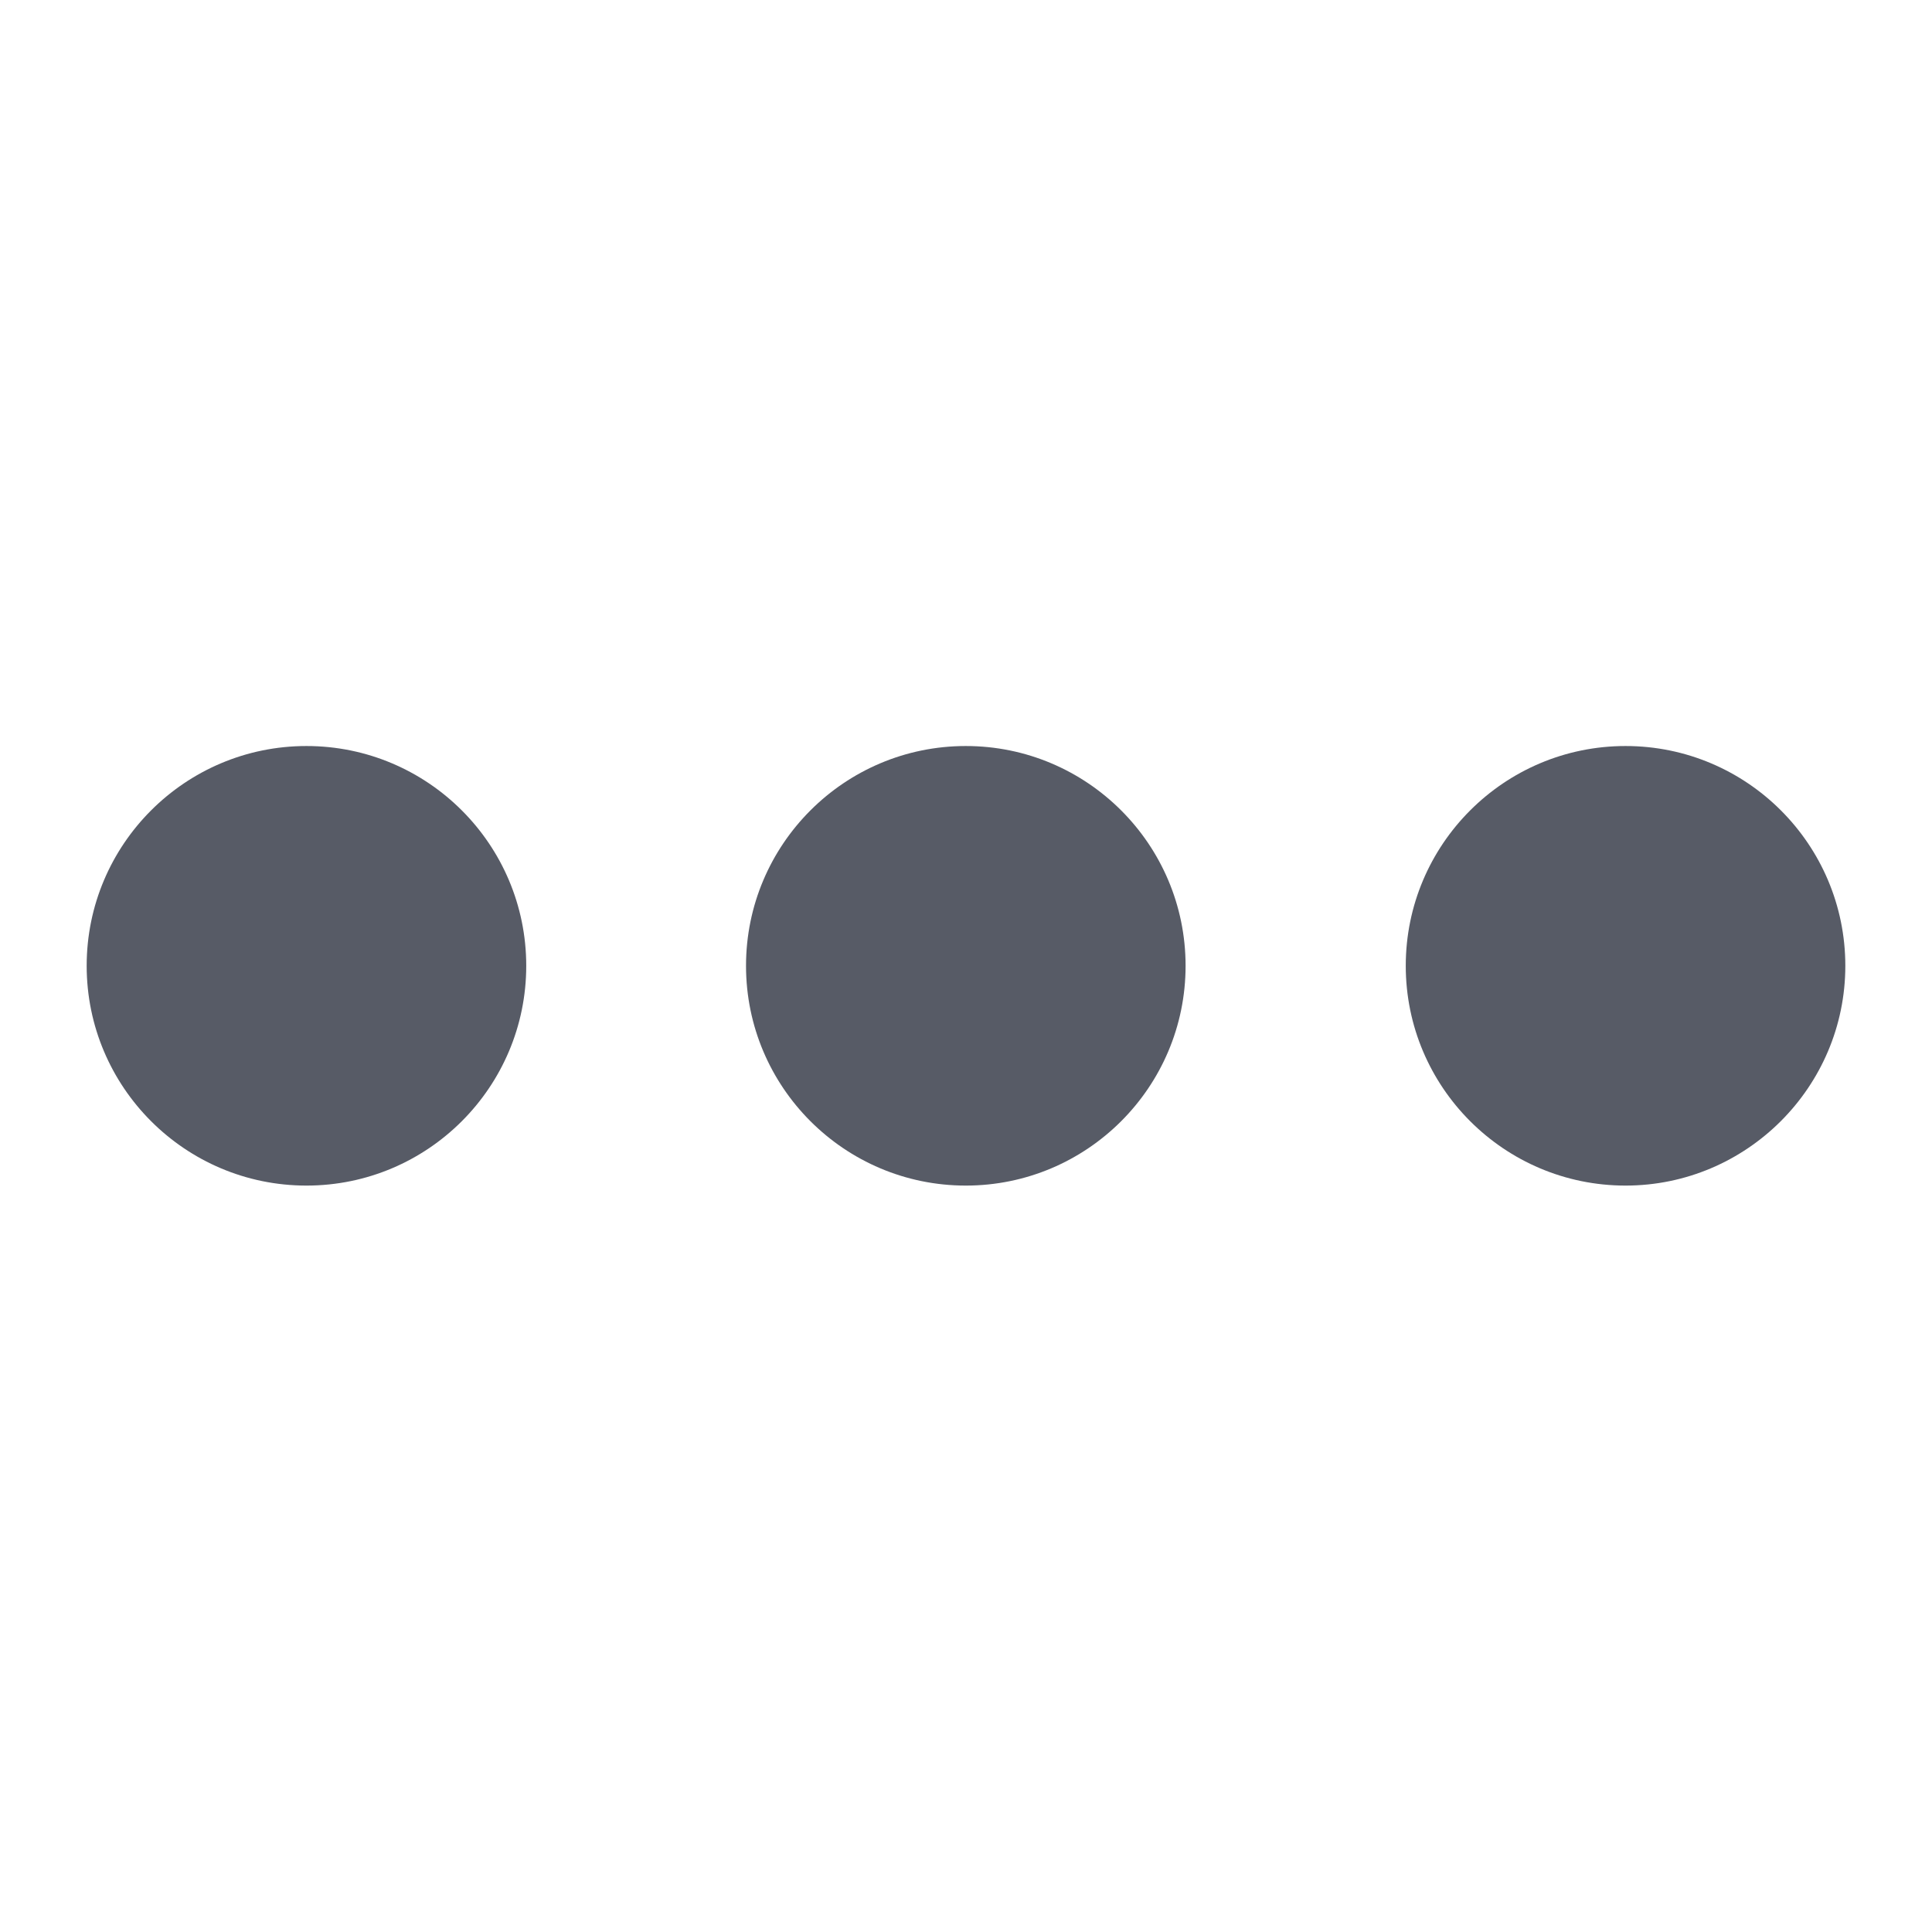
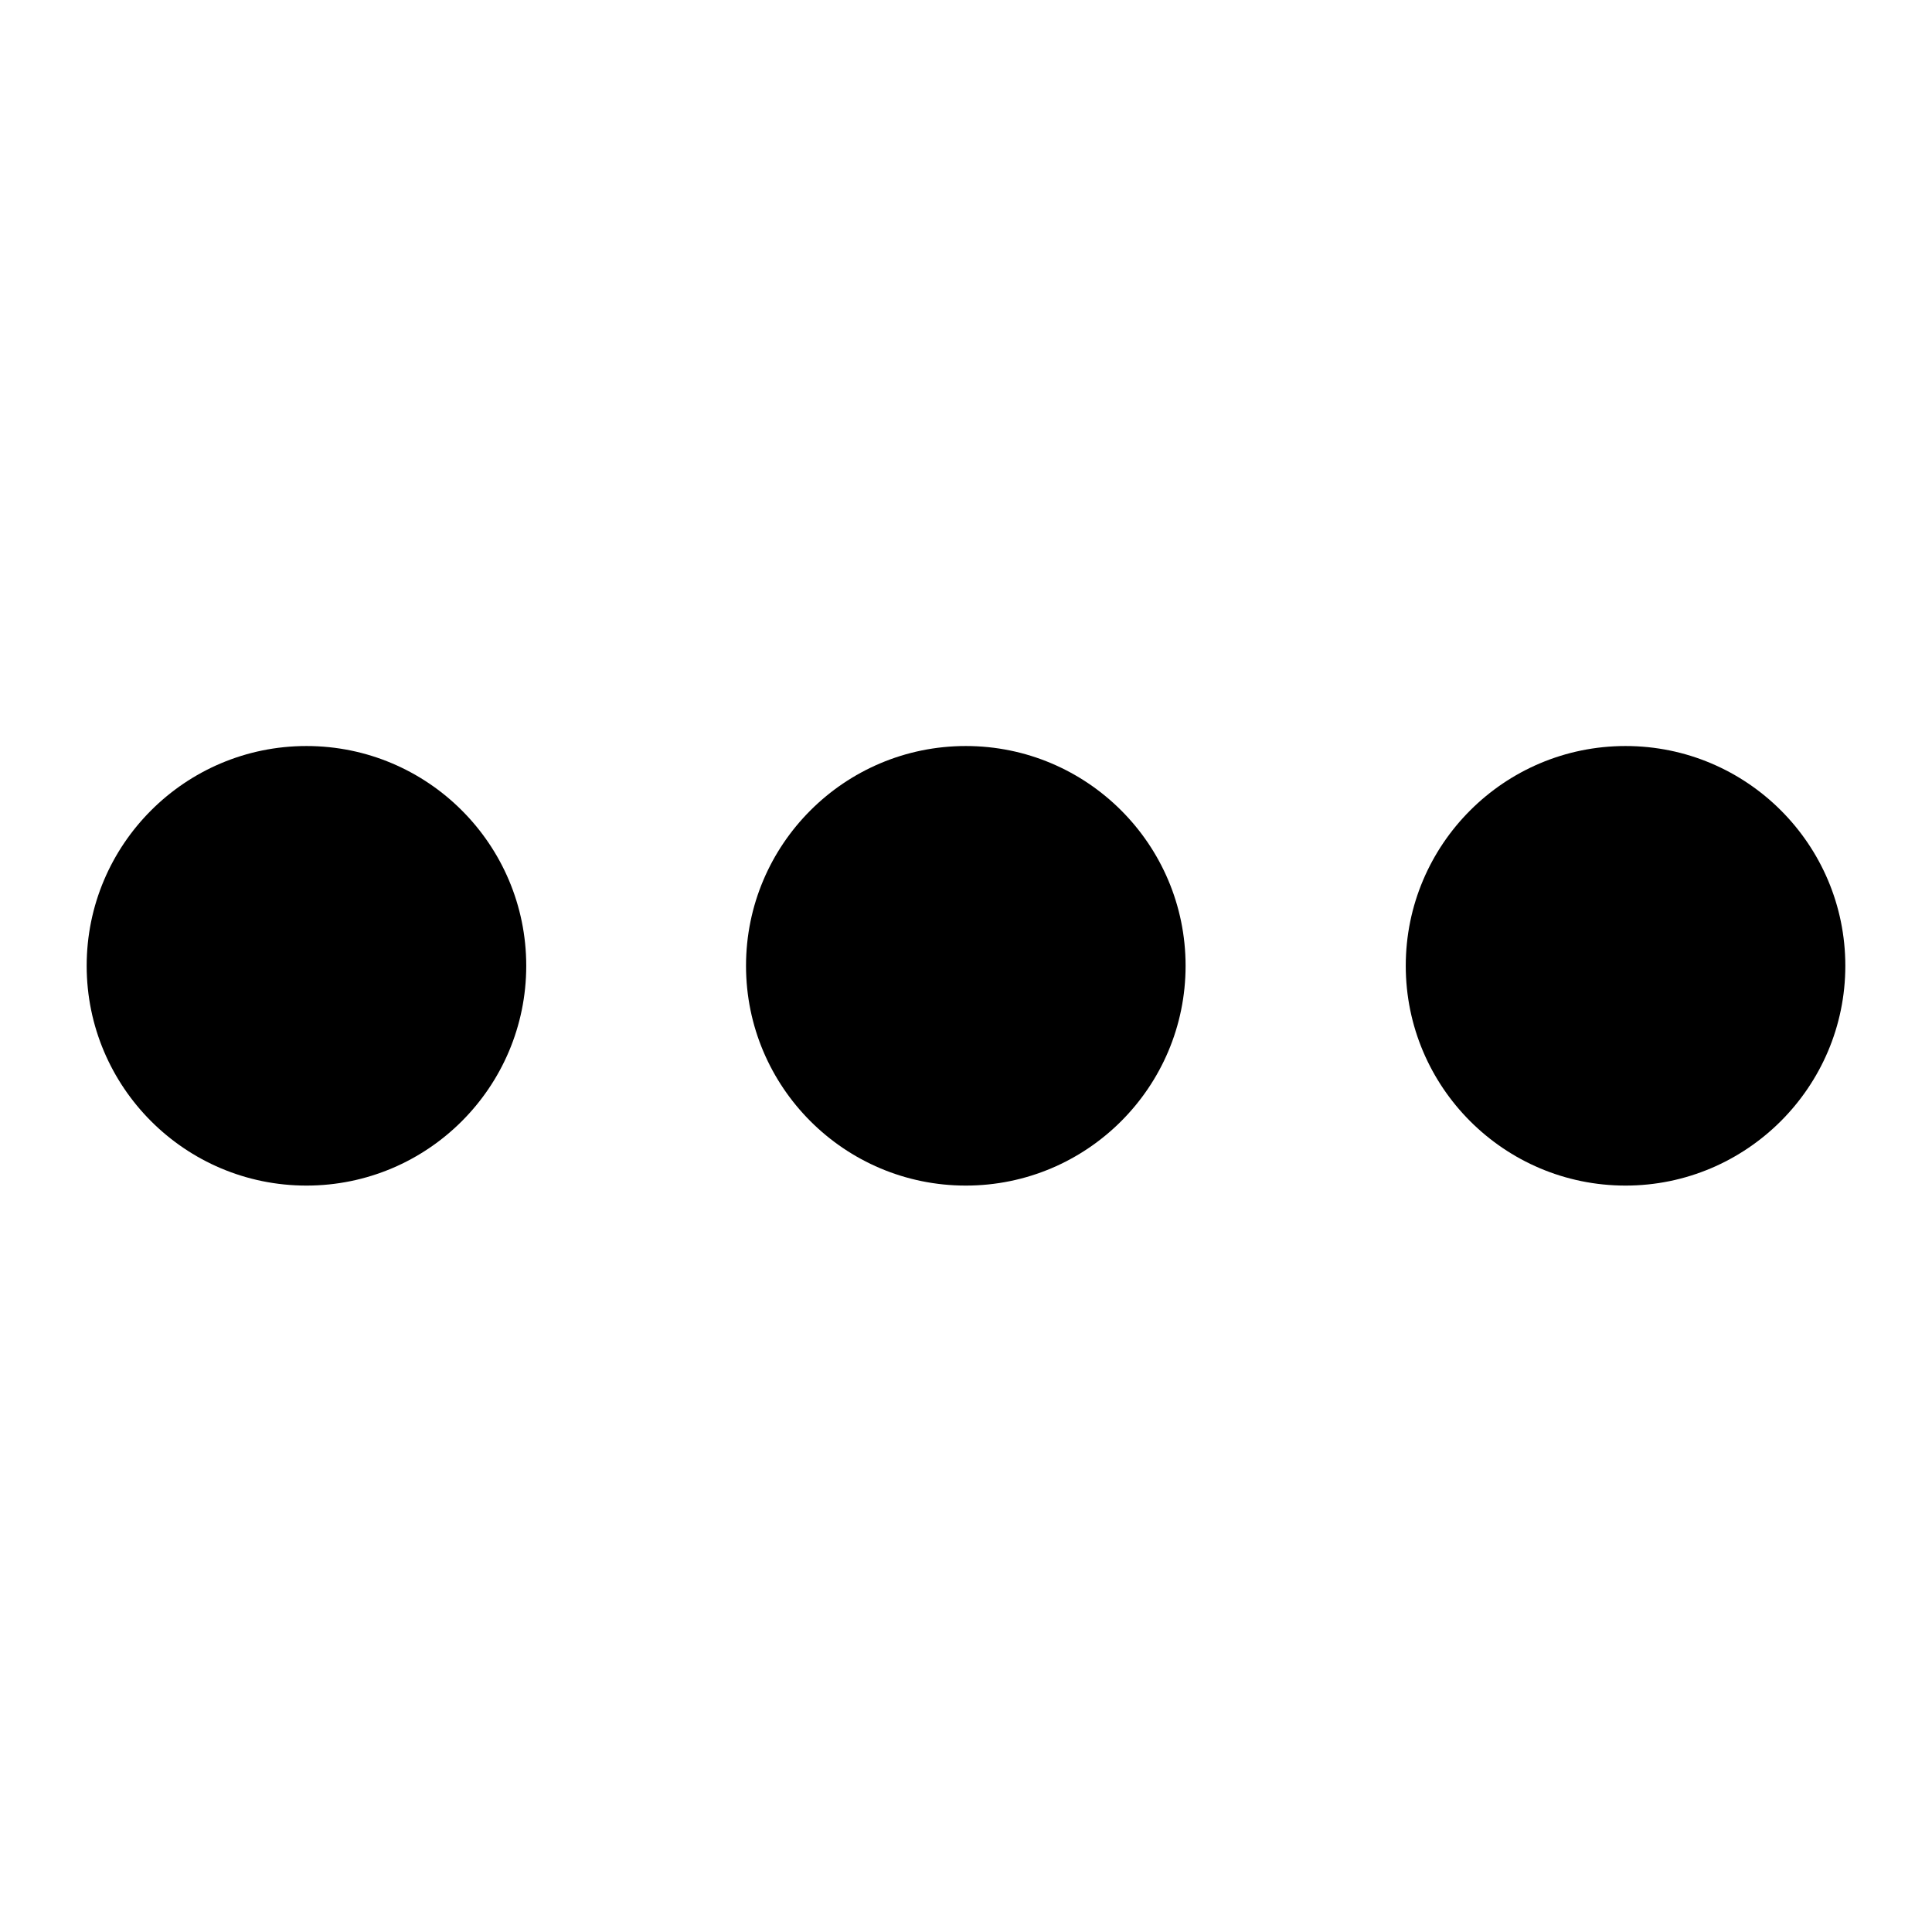
<svg xmlns="http://www.w3.org/2000/svg" t="1683436563791" class="icon" viewBox="0 0 1024 1024" version="1.1" p-id="1062" width="64" height="64">
-   <path d="M162.429 628.384c-64.299 0-116.489-52.19-116.489-116.489s52.19-116.489 116.489-116.489 116.489 52.19 116.489 116.489S226.728 628.384 162.429 628.384z" fill="#575B66" p-id="1063" />
-   <path d="M511.896 628.384c-64.299 0-116.489-52.19-116.489-116.489s52.19-116.489 116.489-116.489 116.489 52.19 116.489 116.489S576.194 628.384 511.896 628.384z" fill="#575B66" p-id="1064" />
-   <path d="M861.571 628.384c-64.299 0-116.489-52.19-116.489-116.489s52.19-116.489 116.489-116.489 116.489 52.19 116.489 116.489S925.661 628.384 861.571 628.384z" fill="#575B66" p-id="1065" />
+   <path d="M162.429 628.384c-64.299 0-116.489-52.19-116.489-116.489s52.19-116.489 116.489-116.489 116.489 52.19 116.489 116.489S226.728 628.384 162.429 628.384z" p-id="1063" />
+   <path d="M511.896 628.384c-64.299 0-116.489-52.19-116.489-116.489s52.19-116.489 116.489-116.489 116.489 52.19 116.489 116.489S576.194 628.384 511.896 628.384z" p-id="1064" />
+   <path d="M861.571 628.384c-64.299 0-116.489-52.19-116.489-116.489s52.19-116.489 116.489-116.489 116.489 52.19 116.489 116.489S925.661 628.384 861.571 628.384z" p-id="1065" />
</svg>
